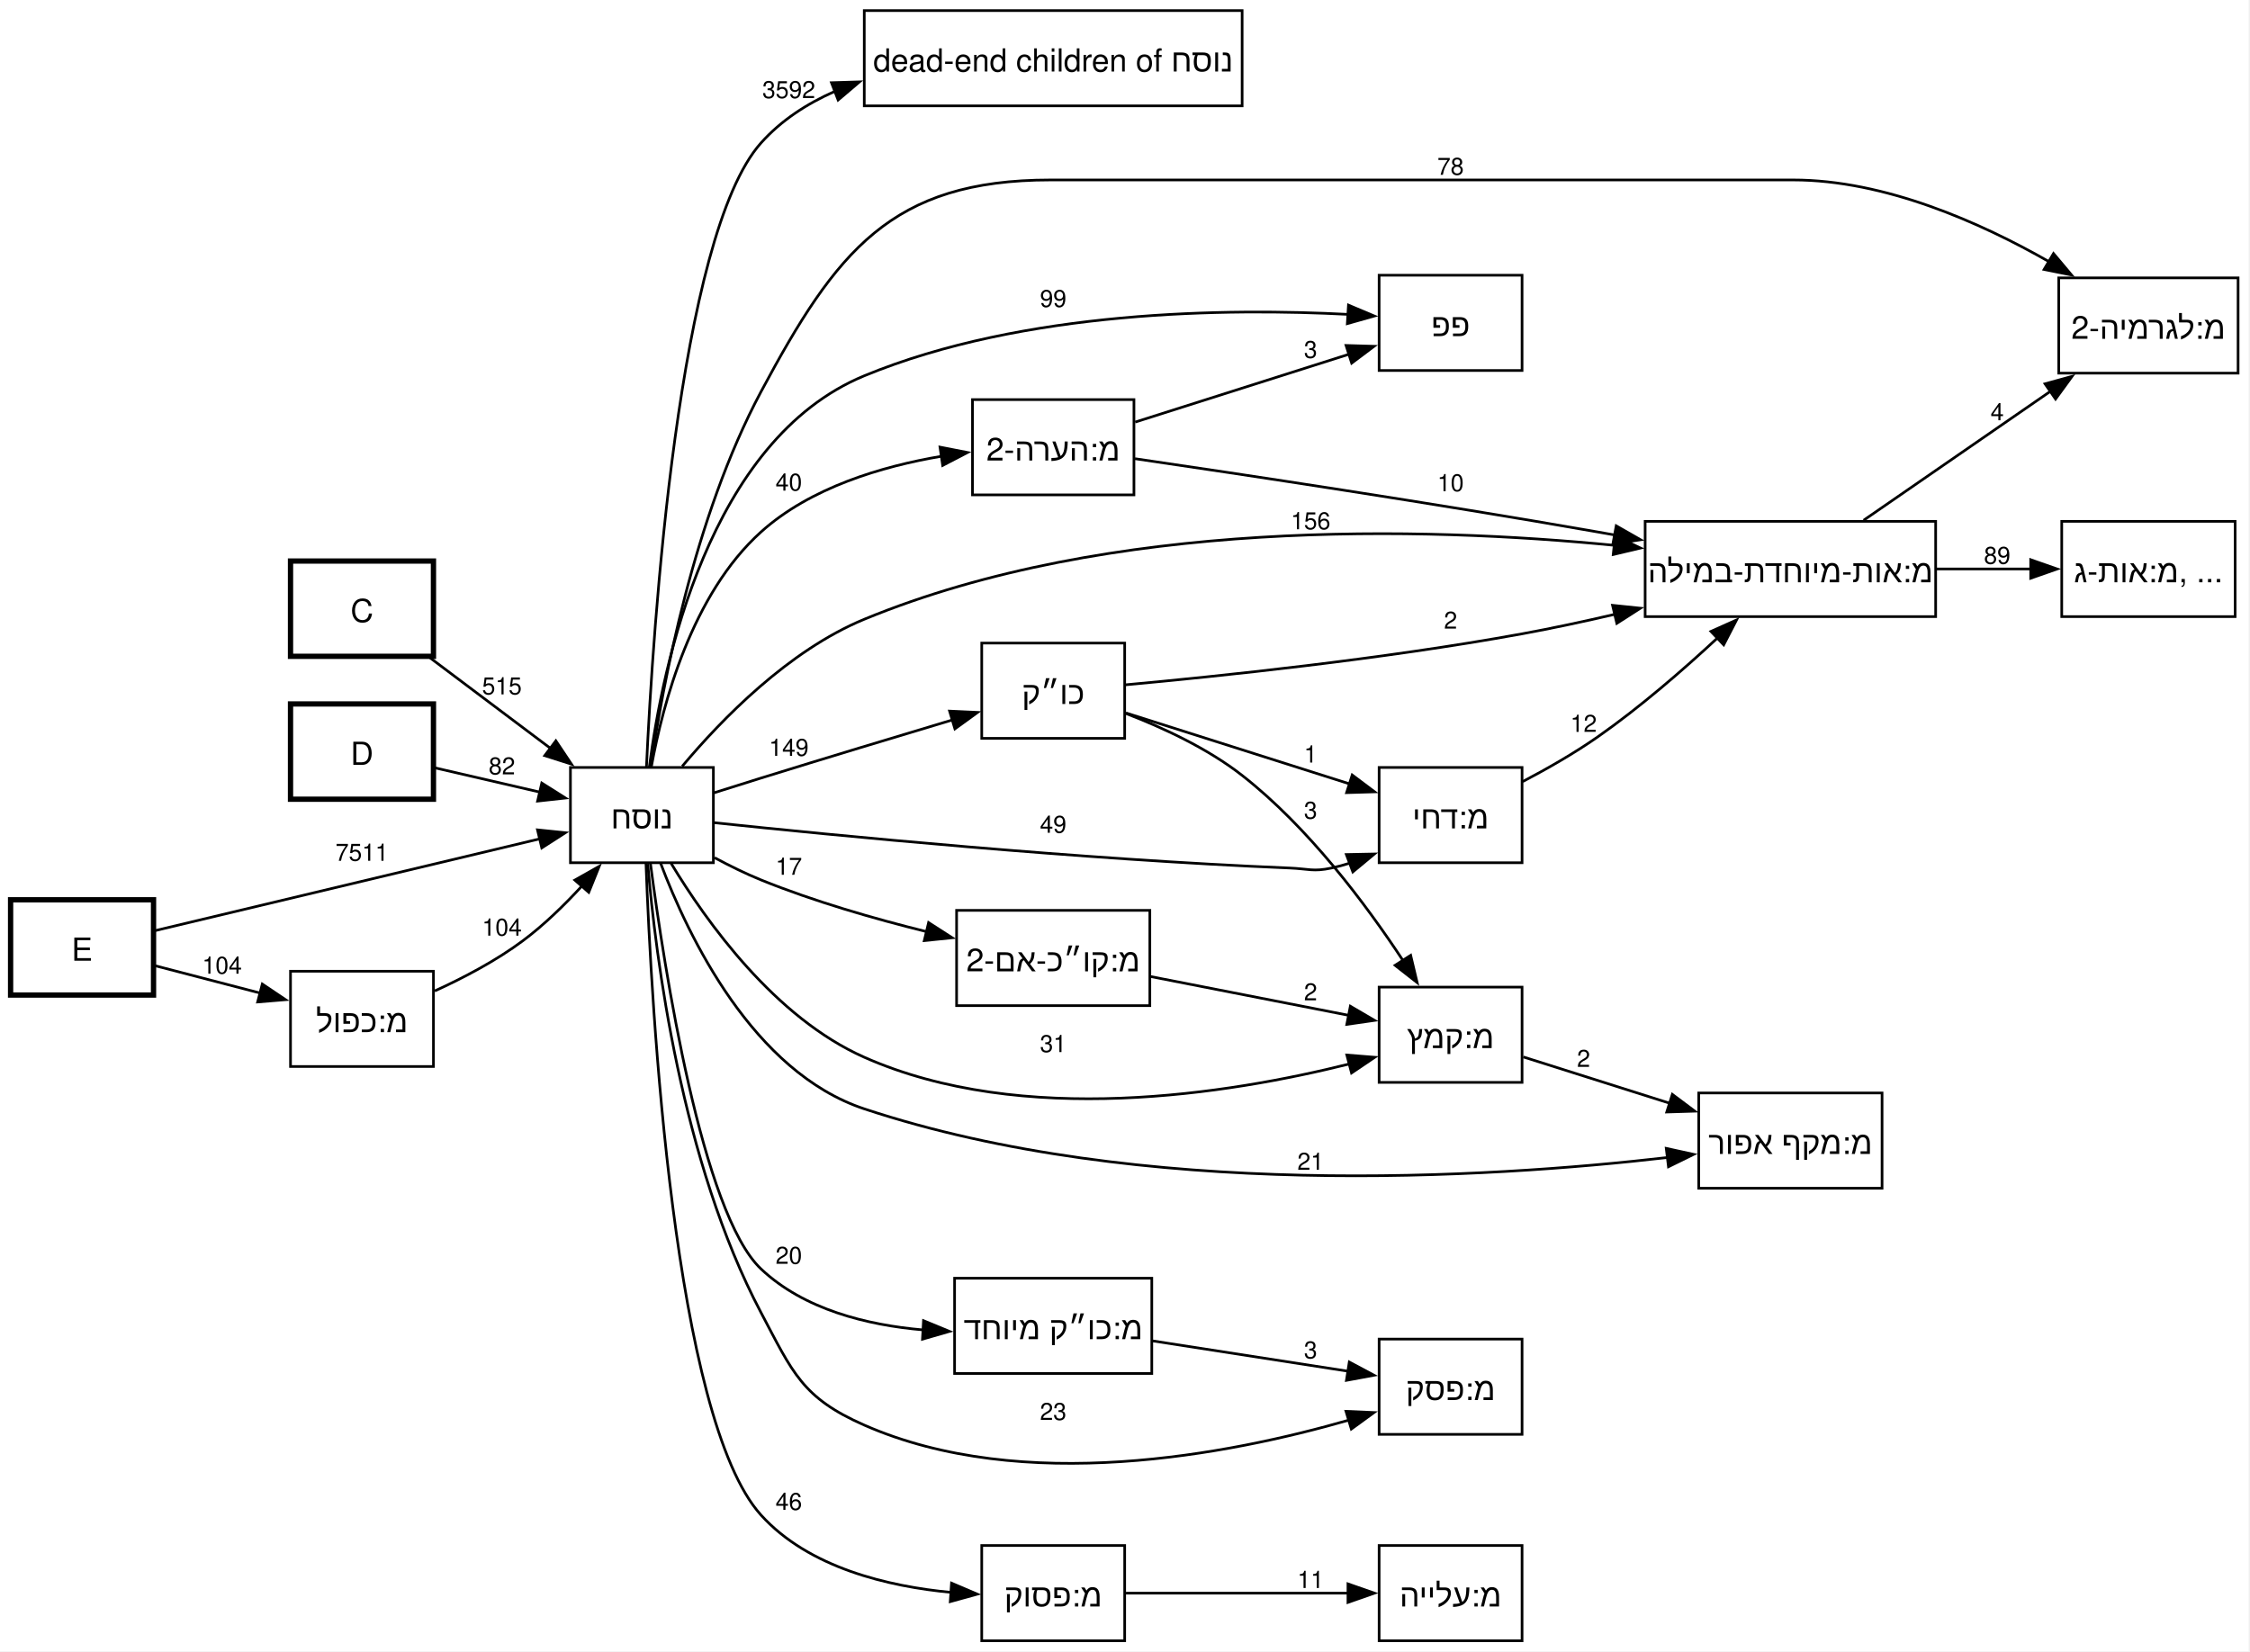
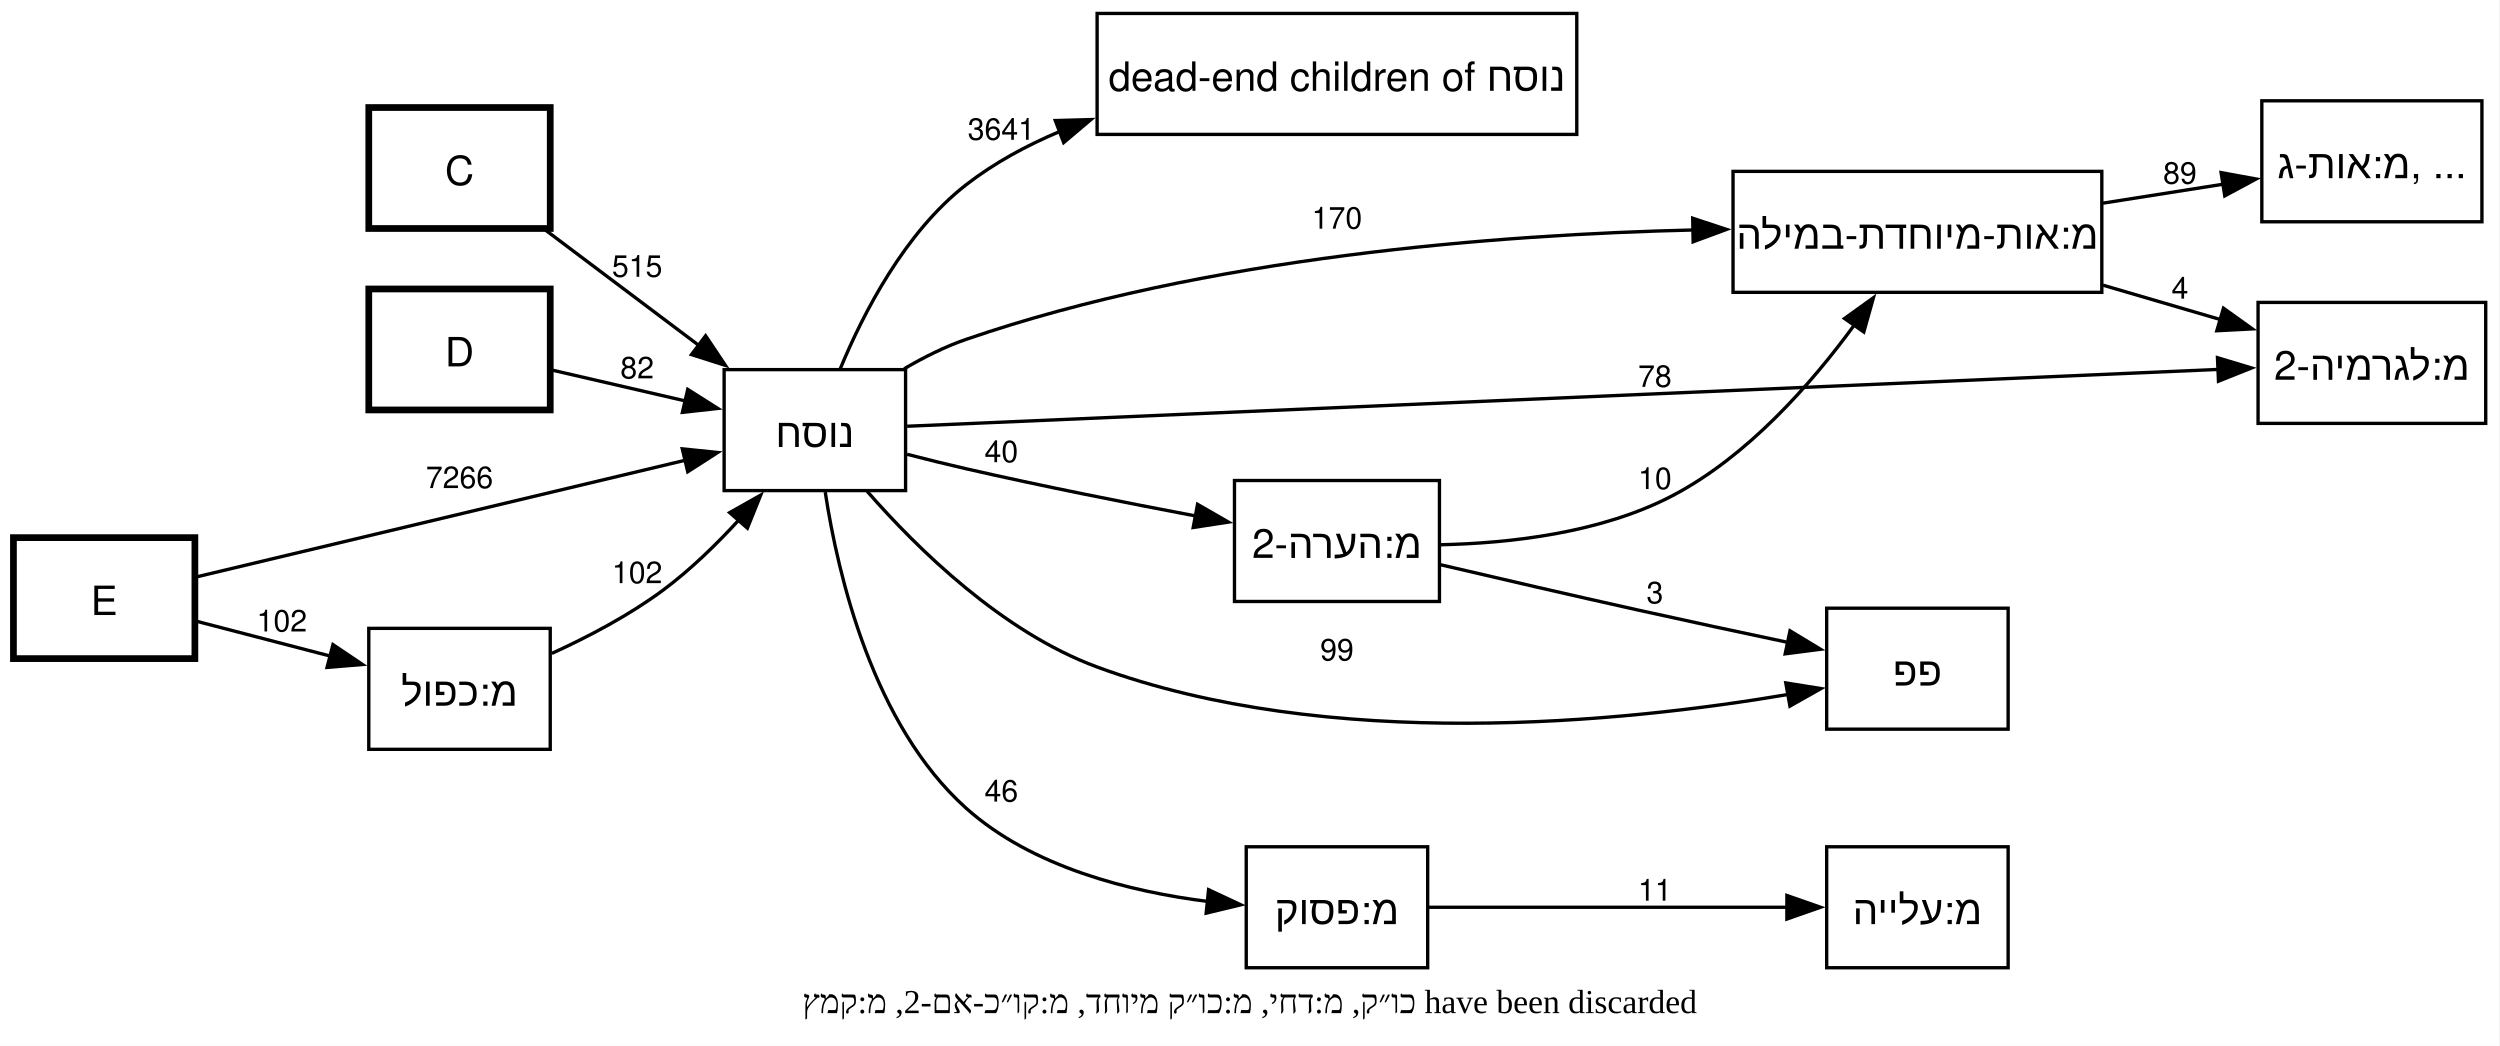
- <svg xmlns="http://www.w3.org/2000/svg" xmlns:xlink="http://www.w3.org/1999/xlink" width="850pt" height="624pt" viewBox="0.00 0.00 850.00 624.00">
-   <g id="graph0" class="graph" transform="scale(1 1) rotate(0) translate(4 620)">
-     <polygon fill="white" stroke="none" points="-4,4 -4,-620 845.5,-620 845.5,4 -4,4" />
+ <svg xmlns="http://www.w3.org/2000/svg" xmlns:xlink="http://www.w3.org/1999/xlink" width="744pt" height="311pt" viewBox="0.00 0.00 744.00 311.00">
+   <g id="graph0" class="graph" transform="scale(1 1) rotate(0) translate(4 307.25)">
+     <polygon fill="white" stroke="none" points="-4,4 -4,-307.25 739.75,-307.25 739.75,4 -4,4" />
+     <text xml:space="preserve" text-anchor="middle" x="367.88" y="-5.75" font-family="Times New Roman,serif" font-size="10.00">כו״ק, מ:דחי, מ:כו״ק מיוחד, מ:קו״כ-אם-2, מ:קמץ have been discarded</text>
    <g id="node1" class="node">
-       <polygon fill="none" stroke="black" stroke-width="2" points="159.75,-408 105.75,-408 105.75,-372 159.75,-372 159.75,-408" />
-       <text xml:space="preserve" text-anchor="middle" x="132.75" y="-384.98" font-family="SBL Hebrew,Helvetica" font-size="12.00">C</text>
+       <polygon fill="none" stroke="black" stroke-width="2" points="159.75,-275.25 105.75,-275.25 105.75,-239.25 159.75,-239.25 159.75,-275.25" />
+       <text xml:space="preserve" text-anchor="middle" x="132.75" y="-252.22" font-family="SBL Hebrew,Helvetica" font-size="12.00">C</text>
    </g>
    <g id="node6" class="node">
-       <polygon fill="none" stroke="black" points="265.5,-330 211.5,-330 211.5,-294 265.5,-294 265.5,-330" />
-       <text xml:space="preserve" text-anchor="middle" x="238.5" y="-306.98" font-family="SBL Hebrew,Helvetica" font-size="12.00">נוסח</text>
+       <polygon fill="none" stroke="black" points="265.5,-197.25 211.5,-197.25 211.5,-161.25 265.5,-161.25 265.5,-197.25" />
+       <text xml:space="preserve" text-anchor="middle" x="238.5" y="-174.22" font-family="SBL Hebrew,Helvetica" font-size="12.00">נוסח</text>
    </g>
    <g id="edge1" class="edge">
-       <path fill="none" stroke="black" d="M158.34,-371.52C172.03,-361.22 189.28,-348.25 204.17,-337.06" />
-       <polygon fill="black" stroke="black" points="205.99,-340.07 211.88,-331.26 201.78,-334.47 205.99,-340.07" />
-       <text xml:space="preserve" text-anchor="middle" x="185.62" y="-357.62" font-family="Helvetica,sans-Serif" font-size="9.00">515</text>
+       <path fill="none" stroke="black" d="M158.34,-238.77C172.03,-228.47 189.28,-215.5 204.17,-204.31" />
+       <polygon fill="black" stroke="black" points="205.99,-207.32 211.88,-198.51 201.78,-201.72 205.99,-207.32" />
+       <text xml:space="preserve" text-anchor="middle" x="185.62" y="-224.87" font-family="Helvetica,sans-Serif" font-size="9.00">515</text>
    </g>
    <g id="node2" class="node">
-       <polygon fill="none" stroke="black" stroke-width="2" points="159.75,-354 105.75,-354 105.75,-318 159.75,-318 159.75,-354" />
-       <text xml:space="preserve" text-anchor="middle" x="132.75" y="-330.98" font-family="SBL Hebrew,Helvetica" font-size="12.00">D</text>
+       <polygon fill="none" stroke="black" stroke-width="2" points="159.75,-221.25 105.75,-221.25 105.75,-185.25 159.75,-185.25 159.75,-221.25" />
+       <text xml:space="preserve" text-anchor="middle" x="132.75" y="-198.22" font-family="SBL Hebrew,Helvetica" font-size="12.00">D</text>
    </g>
    <g id="edge2" class="edge">
-       <path fill="none" stroke="black" d="M160.2,-329.88C172.27,-327.09 186.79,-323.73 199.96,-320.68" />
-       <polygon fill="black" stroke="black" points="200.67,-324.11 209.62,-318.45 199.09,-317.29 200.67,-324.11" />
-       <text xml:space="preserve" text-anchor="middle" x="185.62" y="-327.39" font-family="Helvetica,sans-Serif" font-size="9.00">82</text>
+       <path fill="none" stroke="black" d="M160.2,-197.13C172.27,-194.34 186.79,-190.98 199.96,-187.93" />
+       <polygon fill="black" stroke="black" points="200.67,-191.36 209.62,-185.7 199.09,-184.54 200.67,-191.36" />
+       <text xml:space="preserve" text-anchor="middle" x="185.62" y="-194.64" font-family="Helvetica,sans-Serif" font-size="9.00">82</text>
    </g>
    <g id="node3" class="node">
-       <polygon fill="none" stroke="black" stroke-width="2" points="54,-280 0,-280 0,-244 54,-244 54,-280" />
-       <text xml:space="preserve" text-anchor="middle" x="27" y="-256.98" font-family="SBL Hebrew,Helvetica" font-size="12.00">E</text>
+       <polygon fill="none" stroke="black" stroke-width="2" points="54,-147.25 0,-147.25 0,-111.25 54,-111.25 54,-147.25" />
+       <text xml:space="preserve" text-anchor="middle" x="27" y="-124.22" font-family="SBL Hebrew,Helvetica" font-size="12.00">E</text>
    </g>
    <g id="edge4" class="edge">
-       <path fill="none" stroke="black" d="M54.11,-268.23C90.81,-276.99 157.84,-292.99 199.91,-303.03" />
-       <polygon fill="black" stroke="black" points="199.05,-306.42 209.59,-305.34 200.67,-299.61 199.05,-306.42" />
-       <text xml:space="preserve" text-anchor="middle" x="132.75" y="-294.74" font-family="Helvetica,sans-Serif" font-size="9.00">7511</text>
+       <path fill="none" stroke="black" d="M54.11,-135.48C90.81,-144.24 157.84,-160.24 199.91,-170.28" />
+       <polygon fill="black" stroke="black" points="199.05,-173.67 209.59,-172.59 200.67,-166.86 199.05,-173.67" />
+       <text xml:space="preserve" text-anchor="middle" x="132.75" y="-161.99" font-family="Helvetica,sans-Serif" font-size="9.00">7266</text>
    </g>
    <g id="node7" class="node">
-       <polygon fill="none" stroke="black" points="159.75,-253 105.75,-253 105.75,-217 159.75,-217 159.75,-253" />
-       <text xml:space="preserve" text-anchor="middle" x="132.75" y="-229.97" font-family="SBL Hebrew,Helvetica" font-size="12.00">מ:כפול</text>
+       <polygon fill="none" stroke="black" points="159.75,-120.25 105.75,-120.25 105.75,-84.25 159.75,-84.25 159.75,-120.25" />
+       <text xml:space="preserve" text-anchor="middle" x="132.75" y="-97.22" font-family="SBL Hebrew,Helvetica" font-size="12.00">מ:כפול</text>
    </g>
    <g id="edge3" class="edge">
-       <path fill="none" stroke="black" d="M54.45,-255.12C66.52,-251.98 81.04,-248.2 94.21,-244.77" />
-       <polygon fill="black" stroke="black" points="95.09,-248.16 103.88,-242.25 93.33,-241.38 95.09,-248.16" />
-       <text xml:space="preserve" text-anchor="middle" x="79.88" y="-252.07" font-family="Helvetica,sans-Serif" font-size="9.00">104</text>
+       <path fill="none" stroke="black" d="M54.45,-122.37C66.52,-119.23 81.04,-115.45 94.21,-112.02" />
+       <polygon fill="black" stroke="black" points="95.09,-115.41 103.88,-109.5 93.33,-108.63 95.09,-115.41" />
+       <text xml:space="preserve" text-anchor="middle" x="79.88" y="-119.32" font-family="Helvetica,sans-Serif" font-size="9.00">102</text>
    </g>
    <g id="node4" class="node">
      <g id="a_node4">
-         <a xlink:title="כתיב ולא קרי&#10;מ:אין פרשה בתחילת פרק&#10;מ:אין פרשה בתחילת פרק בספרי אמ״ת&#10;מ:נו״ן הפוכה&#10;מ:צינור&#10;מ:קישור בהערה&#10;מ:קישור פנימי בהערה&#10;מודגש&#10;סס&#10;ססס&#10;פפפ&#10;קו״כ&#10;קרי ולא כתיב&#10;ר0&#10;ר1&#10;ר3&#10;ר4&#10;ש">
-           <polygon fill="none" stroke="black" points="465.25,-616 322.5,-616 322.5,-580 465.25,-580 465.25,-616" />
-           <text xml:space="preserve" text-anchor="middle" x="393.88" y="-592.98" font-family="SBL Hebrew,Helvetica" font-size="12.00">dead-end children of נוסח</text>
+         <a xlink:title="כתיב ולא קרי&#10;מ:אין פרשה בתחילת פרק&#10;מ:אין פרשה בתחילת פרק בספרי אמ״ת&#10;מ:מקף אפור&#10;מ:נו״ן הפוכה&#10;מ:פסק&#10;מ:צינור&#10;מ:קישור בהערה&#10;מ:קישור פנימי בהערה&#10;מודגש&#10;סס&#10;ססס&#10;פפפ&#10;קו״כ&#10;קרי ולא כתיב&#10;ר0&#10;ר1&#10;ר3&#10;ר4&#10;ש">
+           <polygon fill="none" stroke="black" points="465.25,-303.25 322.5,-303.25 322.5,-267.25 465.25,-267.25 465.25,-303.25" />
+           <text xml:space="preserve" text-anchor="middle" x="393.88" y="-280.23" font-family="SBL Hebrew,Helvetica" font-size="12.00">dead-end children of נוסח</text>
        </a>
      </g>
    </g>
    <g id="node5" class="node">
      <g id="a_node5">
        <a xlink:title="מ:אות-ג&#10;מ:אות-ק">
-           <polygon fill="none" stroke="black" points="840.38,-423 774.88,-423 774.88,-387 840.38,-387 840.38,-423" />
-           <text xml:space="preserve" text-anchor="middle" x="807.62" y="-399.98" font-family="SBL Hebrew,Helvetica" font-size="12.00">מ:אות-ג, ...</text>
+           <polygon fill="none" stroke="black" points="734.62,-277.25 669.12,-277.25 669.12,-241.25 734.62,-241.25 734.62,-277.25" />
+           <text xml:space="preserve" text-anchor="middle" x="701.88" y="-254.22" font-family="SBL Hebrew,Helvetica" font-size="12.00">מ:אות-ג, ...</text>
        </a>
      </g>
    </g>
-     <g id="edge19" class="edge">
-       <path fill="none" stroke="black" d="M240.22,-330.26C242.64,-382.48 252.2,-530.95 283.5,-566 291.11,-574.52 300.85,-580.83 311.38,-585.48" />
-       <polygon fill="black" stroke="black" points="310.11,-588.75 320.7,-589.07 312.62,-582.21 310.11,-588.75" />
-       <text xml:space="preserve" text-anchor="middle" x="294" y="-582.94" font-family="Helvetica,sans-Serif" font-size="9.00">3592</text>
+     <g id="edge11" class="edge">
+       <path fill="none" stroke="black" d="M246.05,-197.48C252.92,-214.08 265.27,-238.08 283.5,-252.25 291.87,-258.75 301.51,-263.98 311.53,-268.18" />
+       <polygon fill="black" stroke="black" points="310.06,-271.37 320.65,-271.66 312.55,-264.82 310.06,-271.37" />
+       <text xml:space="preserve" text-anchor="middle" x="294" y="-265.64" font-family="Helvetica,sans-Serif" font-size="9.00">3641</text>
    </g>
    <g id="node8" class="node">
-       <polygon fill="none" stroke="black" points="420.88,-377 366.88,-377 366.88,-341 420.88,-341 420.88,-377" />
-       <text xml:space="preserve" text-anchor="middle" x="393.88" y="-353.98" font-family="SBL Hebrew,Helvetica" font-size="12.00">כו״ק</text>
+       <polygon fill="none" stroke="black" points="621.5,-256.25 511.75,-256.25 511.75,-220.25 621.5,-220.25 621.5,-256.25" />
+       <text xml:space="preserve" text-anchor="middle" x="566.62" y="-233.22" font-family="SBL Hebrew,Helvetica" font-size="12.00">מ:אות-מיוחדת-במילה</text>
    </g>
-     <g id="edge18" class="edge">
-       <path fill="none" stroke="black" d="M265.54,-320.36C271.44,-322.23 277.68,-324.2 283.5,-326 307.59,-333.47 334.73,-341.66 355.95,-348.01" />
-       <polygon fill="black" stroke="black" points="354.73,-351.3 365.31,-350.81 356.74,-344.59 354.73,-351.3" />
-       <text xml:space="preserve" text-anchor="middle" x="294" y="-334.38" font-family="Helvetica,sans-Serif" font-size="9.00">149</text>
+     <g id="edge12" class="edge">
+       <path fill="none" stroke="black" d="M265.09,-197.51C270.91,-200.92 277.23,-204.09 283.5,-206.25 354.83,-230.82 441.71,-237.45 500.05,-238.81" />
+       <polygon fill="black" stroke="black" points="499.75,-242.3 509.81,-238.98 499.88,-235.3 499.75,-242.3" />
+       <text xml:space="preserve" text-anchor="middle" x="393.88" y="-239.2" font-family="Helvetica,sans-Serif" font-size="9.00">170</text>
    </g>
    <g id="node9" class="node">
-       <polygon fill="none" stroke="black" points="727.25,-423 617.5,-423 617.5,-387 727.25,-387 727.25,-423" />
-       <text xml:space="preserve" text-anchor="middle" x="672.38" y="-399.98" font-family="SBL Hebrew,Helvetica" font-size="12.00">מ:אות-מיוחדת-במילה</text>
+       <polygon fill="none" stroke="black" points="735.75,-217.25 668,-217.25 668,-181.25 735.75,-181.25 735.75,-217.25" />
+       <text xml:space="preserve" text-anchor="middle" x="701.88" y="-194.22" font-family="SBL Hebrew,Helvetica" font-size="12.00">מ:לגרמיה-2</text>
    </g>
-     <g id="edge20" class="edge">
-       <path fill="none" stroke="black" d="M253.72,-330.44C268.66,-348.26 293.95,-374.22 322.5,-386 415.25,-424.26 533.78,-421.01 606.07,-413.92" />
-       <polygon fill="black" stroke="black" points="606.17,-417.43 615.75,-412.91 605.44,-410.47 606.17,-417.43" />
-       <text xml:space="preserve" text-anchor="middle" x="491.12" y="-420.01" font-family="Helvetica,sans-Serif" font-size="9.00">156</text>
+     <g id="edge14" class="edge">
+       <path fill="none" stroke="black" d="M265.96,-180.4C341.89,-183.69 561.08,-193.19 656.08,-197.31" />
+       <polygon fill="black" stroke="black" points="655.92,-200.8 666.06,-197.74 656.22,-193.81 655.92,-200.8" />
+       <text xml:space="preserve" text-anchor="middle" x="488.5" y="-192.12" font-family="Helvetica,sans-Serif" font-size="9.00">78</text>
    </g>
    <g id="node10" class="node">
-       <polygon fill="none" stroke="black" points="571,-330 517,-330 517,-294 571,-294 571,-330" />
-       <text xml:space="preserve" text-anchor="middle" x="544" y="-306.98" font-family="SBL Hebrew,Helvetica" font-size="12.00">מ:דחי</text>
+       <polygon fill="none" stroke="black" points="424.38,-164.25 363.38,-164.25 363.38,-128.25 424.38,-128.25 424.38,-164.25" />
+       <text xml:space="preserve" text-anchor="middle" x="393.88" y="-141.22" font-family="SBL Hebrew,Helvetica" font-size="12.00">מ:הערה-2</text>
    </g>
-     <g id="edge21" class="edge">
-       <path fill="none" stroke="black" d="M265.79,-309.13C310.42,-304.42 403.92,-295.25 483.25,-292 490.24,-291.71 492.16,-290.52 499,-292 501.31,-292.5 503.64,-293.13 505.96,-293.86" />
-       <polygon fill="black" stroke="black" points="504.62,-297.1 515.22,-297.31 507.07,-290.54 504.62,-297.1" />
-       <text xml:space="preserve" text-anchor="middle" x="393.88" y="-305.32" font-family="Helvetica,sans-Serif" font-size="9.00">49</text>
+     <g id="edge13" class="edge">
+       <path fill="none" stroke="black" d="M265.96,-172.05C271.73,-170.56 277.8,-169.05 283.5,-167.75 306,-162.6 331.27,-157.59 351.85,-153.69" />
+       <polygon fill="black" stroke="black" points="352.39,-157.16 361.57,-151.88 351.1,-150.27 352.39,-157.16" />
+       <text xml:space="preserve" text-anchor="middle" x="294" y="-169.7" font-family="Helvetica,sans-Serif" font-size="9.00">40</text>
    </g>
    <g id="node11" class="node">
-       <polygon fill="none" stroke="black" points="571,-247 517,-247 517,-211 571,-211 571,-247" />
-       <text xml:space="preserve" text-anchor="middle" x="544" y="-223.97" font-family="SBL Hebrew,Helvetica" font-size="12.00">מ:קמץ</text>
+       <polygon fill="none" stroke="black" points="593.62,-126.25 539.62,-126.25 539.62,-90.25 593.62,-90.25 593.62,-126.25" />
+       <text xml:space="preserve" text-anchor="middle" x="566.62" y="-103.22" font-family="SBL Hebrew,Helvetica" font-size="12.00">פפ</text>
    </g>
-     <g id="edge29" class="edge">
-       <path fill="none" stroke="black" d="M249.55,-293.74C262.9,-271.61 288.77,-235.44 322.5,-220.5 382.27,-194.02 460.33,-206.62 505.74,-217.96" />
-       <polygon fill="black" stroke="black" points="504.8,-221.34 515.36,-220.49 506.58,-214.56 504.8,-221.34" />
-       <text xml:space="preserve" text-anchor="middle" x="393.88" y="-222.45" font-family="Helvetica,sans-Serif" font-size="9.00">31</text>
+     <g id="edge16" class="edge">
+       <path fill="none" stroke="black" d="M254.07,-161.03C269.11,-143.82 294.29,-119.15 322.5,-108.75 391.47,-83.33 479.11,-92.26 528.1,-100.57" />
+       <polygon fill="black" stroke="black" points="527.45,-104.01 537.91,-102.33 528.68,-97.12 527.45,-104.01" />
+       <text xml:space="preserve" text-anchor="middle" x="393.88" y="-110.7" font-family="Helvetica,sans-Serif" font-size="9.00">99</text>
    </g>
    <g id="node12" class="node">
-       <polygon fill="none" stroke="black" points="841.5,-515 773.75,-515 773.75,-479 841.5,-479 841.5,-515" />
-       <text xml:space="preserve" text-anchor="middle" x="807.62" y="-491.98" font-family="SBL Hebrew,Helvetica" font-size="12.00">מ:לגרמיה-2</text>
+       <polygon fill="none" stroke="black" points="420.88,-55.25 366.88,-55.25 366.88,-19.25 420.88,-19.25 420.88,-55.25" />
+       <text xml:space="preserve" text-anchor="middle" x="393.88" y="-32.23" font-family="SBL Hebrew,Helvetica" font-size="12.00">מ:פסוק</text>
    </g>
-     <g id="edge24" class="edge">
-       <path fill="none" stroke="black" d="M241.83,-330.25C246.32,-361.02 258.09,-424.5 283.5,-472 311.91,-525.11 332.65,-552 392.88,-552 392.88,-552 392.88,-552 673.38,-552 708.06,-552 744.25,-535.88 770.14,-521.09" />
-       <polygon fill="black" stroke="black" points="771.77,-524.2 778.58,-516.09 768.2,-518.18 771.77,-524.2" />
-       <text xml:space="preserve" text-anchor="middle" x="544" y="-553.95" font-family="Helvetica,sans-Serif" font-size="9.00">78</text>
+     <g id="edge15" class="edge">
+       <path fill="none" stroke="black" d="M241.59,-160.8C245.4,-135.82 255.86,-91.52 283.5,-66.75 303.17,-49.12 332.31,-41.87 355.56,-38.96" />
+       <polygon fill="black" stroke="black" points="355.67,-42.47 365.27,-37.98 354.96,-35.5 355.67,-42.47" />
+       <text xml:space="preserve" text-anchor="middle" x="294" y="-68.7" font-family="Helvetica,sans-Serif" font-size="9.00">46</text>
+     </g>
+     <g id="edge9" class="edge">
+       <path fill="none" stroke="black" d="M160.23,-112.8C171.06,-117.74 183.39,-124.21 193.5,-131.75 201.53,-137.74 209.3,-145.32 216.02,-152.65" />
+       <polygon fill="black" stroke="black" points="213.15,-154.69 222.38,-159.9 218.42,-150.07 213.15,-154.69" />
+       <text xml:space="preserve" text-anchor="middle" x="185.62" y="-133.7" font-family="Helvetica,sans-Serif" font-size="9.00">102</text>
+     </g>
+     <g id="edge5" class="edge">
+       <path fill="none" stroke="black" d="M621.82,-246.79C633.82,-248.68 646.37,-250.66 657.85,-252.47" />
+       <polygon fill="black" stroke="black" points="657,-255.88 667.42,-253.98 658.09,-248.96 657,-255.88" />
+       <text xml:space="preserve" text-anchor="middle" x="644.75" y="-252.58" font-family="Helvetica,sans-Serif" font-size="9.00">89</text>
+     </g>
+     <g id="edge6" class="edge">
+       <path fill="none" stroke="black" d="M621.82,-222.39C633.5,-218.97 645.7,-215.4 656.92,-212.11" />
+       <polygon fill="black" stroke="black" points="657.7,-215.53 666.31,-209.37 655.73,-208.82 657.7,-215.53" />
+       <text xml:space="preserve" text-anchor="middle" x="644.75" y="-218.36" font-family="Helvetica,sans-Serif" font-size="9.00">4</text>
+     </g>
+     <g id="edge7" class="edge">
+       <path fill="none" stroke="black" d="M424.59,-145.13C445.1,-145.56 472.42,-148.57 493.75,-159.75 516.12,-171.47 535.1,-193.05 547.92,-210.63" />
+       <polygon fill="black" stroke="black" points="544.93,-212.46 553.53,-218.65 550.67,-208.45 544.93,-212.46" />
+       <text xml:space="preserve" text-anchor="middle" x="488.5" y="-161.7" font-family="Helvetica,sans-Serif" font-size="9.00">10</text>
+     </g>
+     <g id="edge8" class="edge">
+       <path fill="none" stroke="black" d="M424.71,-139.18C441.82,-135.17 463.72,-130.09 483.25,-125.75 497.86,-122.5 513.95,-119.06 528.01,-116.09" />
+       <polygon fill="black" stroke="black" points="528.71,-119.52 537.78,-114.03 527.27,-112.67 528.71,-119.52" />
+       <text xml:space="preserve" text-anchor="middle" x="488.5" y="-127.7" font-family="Helvetica,sans-Serif" font-size="9.00">3</text>
    </g>
    <g id="node13" class="node">
-       <polygon fill="none" stroke="black" points="424.38,-469 363.38,-469 363.38,-433 424.38,-433 424.38,-469" />
-       <text xml:space="preserve" text-anchor="middle" x="393.88" y="-445.98" font-family="SBL Hebrew,Helvetica" font-size="12.00">מ:הערה-2</text>
-     </g>
-     <g id="edge22" class="edge">
-       <path fill="none" stroke="black" d="M242.08,-330.3C246.4,-354.12 257.37,-395.49 283.5,-419 302.16,-435.79 329.19,-443.8 351.71,-447.6" />
-       <polygon fill="black" stroke="black" points="351.11,-451.05 361.51,-449.02 352.12,-444.13 351.11,-451.05" />
-       <text xml:space="preserve" text-anchor="middle" x="294" y="-434.62" font-family="Helvetica,sans-Serif" font-size="9.00">40</text>
-     </g>
-     <g id="node14" class="node">
-       <polygon fill="none" stroke="black" points="571,-516 517,-516 517,-480 571,-480 571,-516" />
-       <text xml:space="preserve" text-anchor="middle" x="544" y="-492.98" font-family="SBL Hebrew,Helvetica" font-size="12.00">פפ</text>
-     </g>
-     <g id="edge30" class="edge">
-       <path fill="none" stroke="black" d="M241.31,-330.24C246.22,-368.1 263.68,-453.71 322.5,-478 382.84,-502.91 460.16,-503.57 505.37,-501.2" />
-       <polygon fill="black" stroke="black" points="505.42,-504.7 515.18,-500.59 504.99,-497.71 505.42,-504.7" />
-       <text xml:space="preserve" text-anchor="middle" x="393.88" y="-504.01" font-family="Helvetica,sans-Serif" font-size="9.00">99</text>
-     </g>
-     <g id="node15" class="node">
-       <polygon fill="none" stroke="black" points="431.12,-137 356.62,-137 356.62,-101 431.12,-101 431.12,-137" />
-       <text xml:space="preserve" text-anchor="middle" x="393.88" y="-113.97" font-family="SBL Hebrew,Helvetica" font-size="12.00">מ:כו״ק מיוחד</text>
-     </g>
-     <g id="edge23" class="edge">
-       <path fill="none" stroke="black" d="M241.73,-293.7C246.94,-253.95 261.21,-161.55 283.5,-140.5 299.7,-125.2 323.46,-119.31 344.7,-117.47" />
-       <polygon fill="black" stroke="black" points="344.88,-120.96 354.67,-116.91 344.49,-113.97 344.88,-120.96" />
-       <text xml:space="preserve" text-anchor="middle" x="294" y="-142.45" font-family="Helvetica,sans-Serif" font-size="9.00">20</text>
-     </g>
-     <g id="node16" class="node">
-       <polygon fill="none" stroke="black" points="571,-114 517,-114 517,-78 571,-78 571,-114" />
-       <text xml:space="preserve" text-anchor="middle" x="544" y="-90.97" font-family="SBL Hebrew,Helvetica" font-size="12.00">מ:פסק</text>
-     </g>
-     <g id="edge27" class="edge">
-       <path fill="none" stroke="black" d="M240.71,-293.57C243.66,-258.6 253.35,-181.05 283.5,-124 295.48,-101.33 299.03,-91.82 322.5,-81.5 382.4,-55.17 460.35,-70.36 505.72,-83.43" />
-       <polygon fill="black" stroke="black" points="504.48,-86.71 515.07,-86.25 506.5,-80.01 504.48,-86.71" />
-       <text xml:space="preserve" text-anchor="middle" x="393.88" y="-83.45" font-family="Helvetica,sans-Serif" font-size="9.00">23</text>
-     </g>
-     <g id="node17" class="node">
-       <polygon fill="none" stroke="black" points="420.88,-36 366.88,-36 366.88,0 420.88,0 420.88,-36" />
-       <text xml:space="preserve" text-anchor="middle" x="393.88" y="-12.97" font-family="SBL Hebrew,Helvetica" font-size="12.00">מ:פסוק</text>
-     </g>
-     <g id="edge26" class="edge">
-       <path fill="none" stroke="black" d="M240.04,-293.73C242.02,-239.98 250.53,-83.9 283.5,-47.5 301.54,-27.58 331.48,-20.52 355.48,-18.27" />
-       <polygon fill="black" stroke="black" points="355.46,-21.78 365.2,-17.62 354.99,-14.8 355.46,-21.78" />
-       <text xml:space="preserve" text-anchor="middle" x="294" y="-49.45" font-family="Helvetica,sans-Serif" font-size="9.00">46</text>
-     </g>
-     <g id="node19" class="node">
-       <polygon fill="none" stroke="black" points="430.38,-276 357.38,-276 357.38,-240 430.38,-240 430.38,-276" />
-       <text xml:space="preserve" text-anchor="middle" x="393.88" y="-252.97" font-family="SBL Hebrew,Helvetica" font-size="12.00">מ:קו״כ-אם-2</text>
-     </g>
-     <g id="edge28" class="edge">
-       <path fill="none" stroke="black" d="M265.98,-295.89C271.64,-292.84 277.67,-289.87 283.5,-287.5 303.45,-279.4 326.35,-272.83 346.02,-267.96" />
-       <polygon fill="black" stroke="black" points="346.8,-271.38 355.71,-265.65 345.17,-264.57 346.8,-271.38" />
-       <text xml:space="preserve" text-anchor="middle" x="294" y="-289.45" font-family="Helvetica,sans-Serif" font-size="9.00">17</text>
-     </g>
-     <g id="node20" class="node">
-       <polygon fill="none" stroke="black" points="707,-207 637.75,-207 637.75,-171 707,-171 707,-207" />
-       <text xml:space="preserve" text-anchor="middle" x="672.38" y="-183.97" font-family="SBL Hebrew,Helvetica" font-size="12.00">מ:מקף אפור</text>
-     </g>
-     <g id="edge25" class="edge">
-       <path fill="none" stroke="black" d="M245.53,-293.9C255.98,-266.18 280.47,-214.93 322.5,-201 426.78,-166.45 558.29,-174.81 626.2,-182.64" />
-       <polygon fill="black" stroke="black" points="625.47,-186.07 635.82,-183.8 626.31,-179.13 625.47,-186.07" />
-       <text xml:space="preserve" text-anchor="middle" x="491.12" y="-177.97" font-family="Helvetica,sans-Serif" font-size="9.00">21</text>
-     </g>
-     <g id="edge14" class="edge">
-       <path fill="none" stroke="black" d="M160.23,-245.55C171.06,-250.49 183.39,-256.96 193.5,-264.5 201.53,-270.49 209.3,-278.07 216.02,-285.4" />
-       <polygon fill="black" stroke="black" points="213.15,-287.44 222.38,-292.65 218.42,-282.82 213.15,-287.44" />
-       <text xml:space="preserve" text-anchor="middle" x="185.62" y="-266.45" font-family="Helvetica,sans-Serif" font-size="9.00">104</text>
-     </g>
-     <g id="edge5" class="edge">
-       <path fill="none" stroke="black" d="M421.28,-361.24C455.85,-364.41 518.27,-370.88 571,-380.5 582.43,-382.59 594.51,-385.19 606.17,-387.9" />
-       <polygon fill="black" stroke="black" points="605.18,-391.27 615.72,-390.18 606.8,-384.46 605.18,-391.27" />
-       <text xml:space="preserve" text-anchor="middle" x="544" y="-382.45" font-family="Helvetica,sans-Serif" font-size="9.00">2</text>
-     </g>
-     <g id="edge6" class="edge">
-       <path fill="none" stroke="black" d="M421.36,-350.6C444.95,-343.11 479.71,-332.08 506.04,-323.73" />
-       <polygon fill="black" stroke="black" points="506.83,-327.15 515.3,-320.79 504.71,-320.48 506.83,-327.15" />
-       <text xml:space="preserve" text-anchor="middle" x="491.12" y="-331.86" font-family="Helvetica,sans-Serif" font-size="9.00">1</text>
-     </g>
-     <g id="edge7" class="edge">
-       <path fill="none" stroke="black" d="M421.25,-350.43C435.22,-345.08 452.14,-337.25 465.25,-327 490.21,-307.49 511.98,-278.39 526.08,-256.96" />
-       <polygon fill="black" stroke="black" points="528.92,-259.01 531.37,-248.71 523.03,-255.24 528.92,-259.01" />
-       <text xml:space="preserve" text-anchor="middle" x="491.12" y="-310.63" font-family="Helvetica,sans-Serif" font-size="9.00">3</text>
-     </g>
-     <g id="edge8" class="edge">
-       <path fill="none" stroke="black" d="M727.57,-405C739.44,-405 751.86,-405 763.24,-405" />
-       <polygon fill="black" stroke="black" points="763.15,-408.5 773.15,-405 763.15,-401.5 763.15,-408.5" />
-       <text xml:space="preserve" text-anchor="middle" x="750.5" y="-406.95" font-family="Helvetica,sans-Serif" font-size="9.00">89</text>
-     </g>
-     <g id="edge9" class="edge">
-       <path fill="none" stroke="black" d="M700.02,-423.4C720.26,-437.37 748.32,-456.75 770.57,-472.11" />
-       <polygon fill="black" stroke="black" points="768.56,-474.97 778.78,-477.78 772.54,-469.21 768.56,-474.97" />
-       <text xml:space="preserve" text-anchor="middle" x="750.5" y="-461.19" font-family="Helvetica,sans-Serif" font-size="9.00">4</text>
+       <polygon fill="none" stroke="black" points="593.62,-55.25 539.62,-55.25 539.62,-19.25 593.62,-19.25 593.62,-55.25" />
+       <text xml:space="preserve" text-anchor="middle" x="566.62" y="-32.23" font-family="SBL Hebrew,Helvetica" font-size="12.00">מ:עלייה</text>
    </g>
    <g id="edge10" class="edge">
-       <path fill="none" stroke="black" d="M571.22,-324.65C580.44,-329.49 590.68,-335.34 599.5,-341.5 615.51,-352.69 631.94,-366.95 645.04,-379.13" />
-       <polygon fill="black" stroke="black" points="642.36,-381.41 652.03,-385.74 647.17,-376.33 642.36,-381.41" />
-       <text xml:space="preserve" text-anchor="middle" x="594.25" y="-343.45" font-family="Helvetica,sans-Serif" font-size="9.00">12</text>
-     </g>
-     <g id="edge17" class="edge">
-       <path fill="none" stroke="black" d="M571.49,-220.61C587.51,-215.54 608.34,-208.95 626.84,-203.1" />
-       <polygon fill="black" stroke="black" points="627.77,-206.47 636.25,-200.12 625.66,-199.8 627.77,-206.47" />
-       <text xml:space="preserve" text-anchor="middle" x="594.25" y="-216.87" font-family="Helvetica,sans-Serif" font-size="9.00">2</text>
-     </g>
-     <g id="edge11" class="edge">
-       <path fill="none" stroke="black" d="M424.75,-446.68C464.66,-440.84 537.52,-429.88 599.5,-419 601.66,-418.62 603.86,-418.23 606.07,-417.83" />
-       <polygon fill="black" stroke="black" points="606.57,-421.3 615.77,-416.04 605.3,-414.41 606.57,-421.3" />
-       <text xml:space="preserve" text-anchor="middle" x="544" y="-434.39" font-family="Helvetica,sans-Serif" font-size="9.00">10</text>
-     </g>
-     <g id="edge12" class="edge">
-       <path fill="none" stroke="black" d="M424.85,-460.51C448.16,-467.91 480.64,-478.21 505.64,-486.15" />
-       <polygon fill="black" stroke="black" points="504.51,-489.46 515.1,-489.15 506.63,-482.79 504.51,-489.46" />
-       <text xml:space="preserve" text-anchor="middle" x="491.12" y="-484.75" font-family="Helvetica,sans-Serif" font-size="9.00">3</text>
-     </g>
-     <g id="edge13" class="edge">
-       <path fill="none" stroke="black" d="M431.49,-113.31C453.96,-109.83 482.67,-105.37 505.33,-101.85" />
-       <polygon fill="black" stroke="black" points="505.73,-105.33 515.07,-100.34 504.65,-98.41 505.73,-105.33" />
-       <text xml:space="preserve" text-anchor="middle" x="491.12" y="-106.71" font-family="Helvetica,sans-Serif" font-size="9.00">3</text>
-     </g>
-     <g id="node18" class="node">
-       <polygon fill="none" stroke="black" points="571,-36 517,-36 517,0 571,0 571,-36" />
-       <text xml:space="preserve" text-anchor="middle" x="544" y="-12.97" font-family="SBL Hebrew,Helvetica" font-size="12.00">מ:עלייה</text>
-     </g>
-     <g id="edge15" class="edge">
-       <path fill="none" stroke="black" d="M421.36,-18C444.74,-18 479.09,-18 505.33,-18" />
-       <polygon fill="black" stroke="black" points="505.23,-21.5 515.23,-18 505.23,-14.5 505.23,-21.5" />
-       <text xml:space="preserve" text-anchor="middle" x="491.12" y="-19.95" font-family="Helvetica,sans-Serif" font-size="9.00">11</text>
-     </g>
-     <g id="edge16" class="edge">
-       <path fill="none" stroke="black" d="M430.73,-250.98C453.44,-246.53 482.74,-240.8 505.72,-236.3" />
-       <polygon fill="black" stroke="black" points="506.13,-239.78 515.27,-234.43 504.79,-232.92 506.13,-239.78" />
-       <text xml:space="preserve" text-anchor="middle" x="491.12" y="-242" font-family="Helvetica,sans-Serif" font-size="9.00">2</text>
+       <path fill="none" stroke="black" d="M421.18,-37.25C449.76,-37.25 495.65,-37.25 528.03,-37.25" />
+       <polygon fill="black" stroke="black" points="527.78,-40.75 537.78,-37.25 527.78,-33.75 527.78,-40.75" />
+       <text xml:space="preserve" text-anchor="middle" x="488.5" y="-39.2" font-family="Helvetica,sans-Serif" font-size="9.00">11</text>
    </g>
  </g>
</svg>
